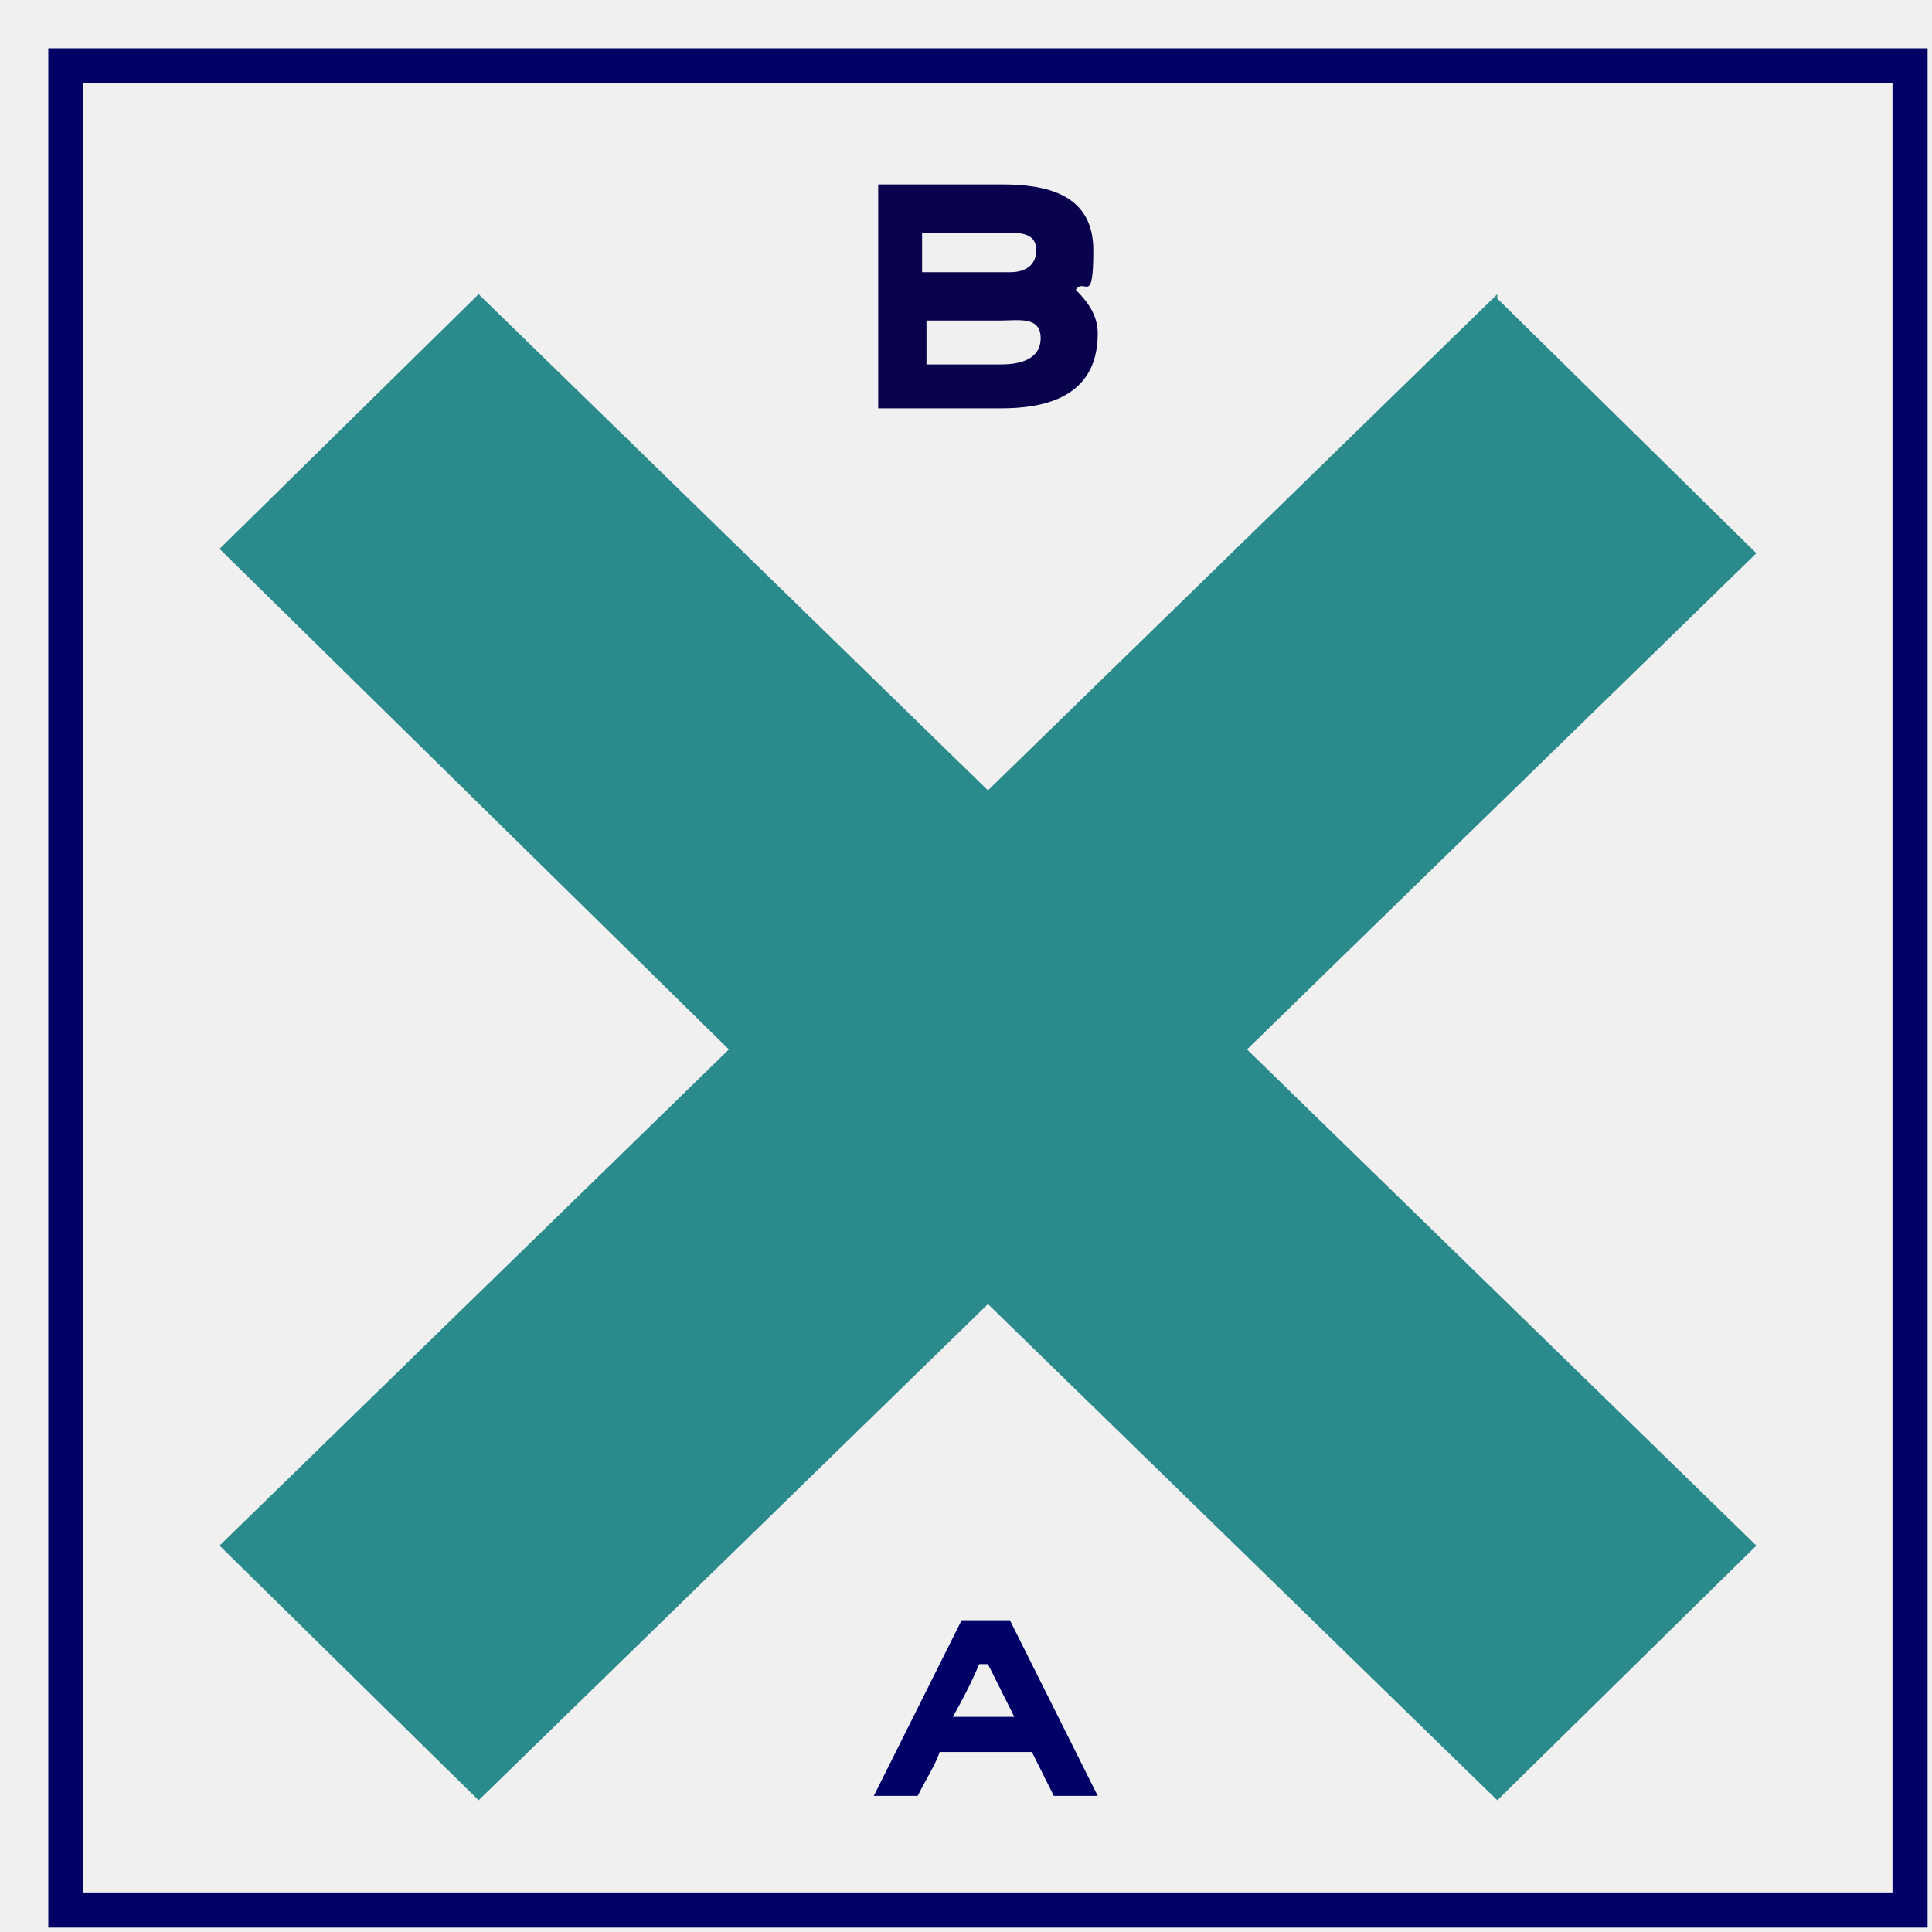
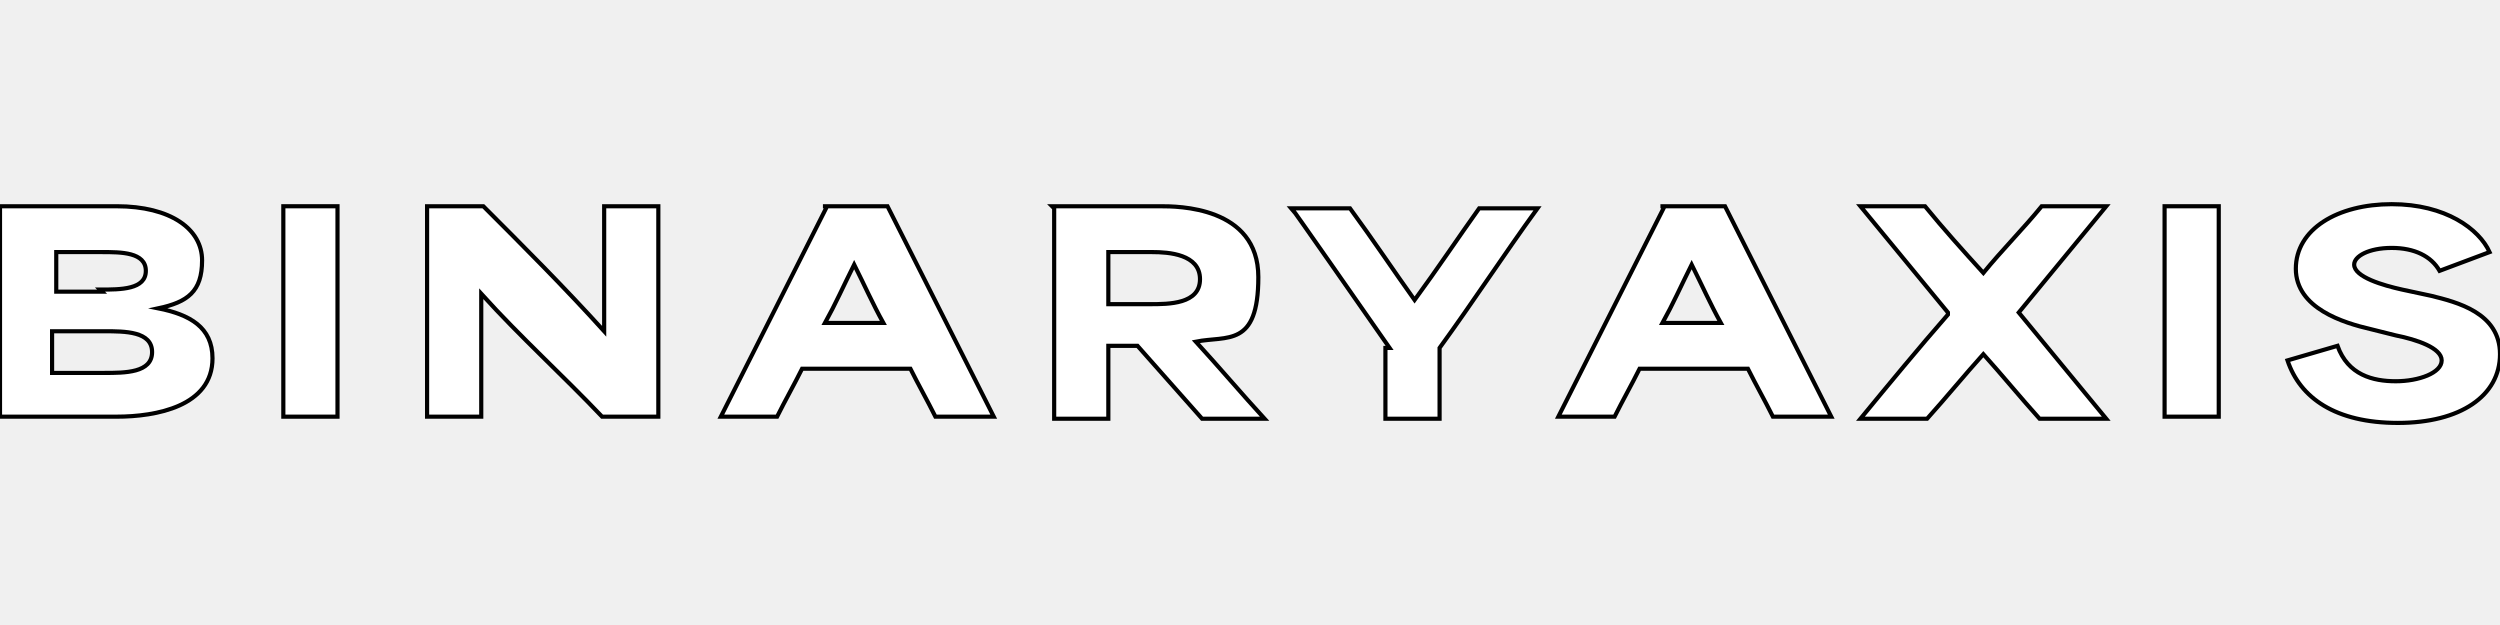
- <svg xmlns="http://www.w3.org/2000/svg" id="Layer_1" version="1.1" viewBox="0 0 44 44">
+ <svg xmlns="http://www.w3.org/2000/svg" id="Layer_1" version="1.1" viewBox="0 0 120 30">
  <defs>
    <style>
      .st0 {
-         fill: #010066;
-       }
- 
-       .st1 {
-         fill: #2b8a8c;
-       }
- 
-       .st2 {
-         fill: none;
-         stroke: #010066;
+         fill: #fff;
+         stroke: #000;
        stroke-miterlimit: 10;
-         stroke-width: .8px;
-       }
- 
-       .st3 {
-         fill: #09034d;
+         stroke-width: .2px;
      }
    </style>
  </defs>
-   <path class="st1" d="M34.1,6.8l5.9,5.8-11.6,11.3,11.6,11.3-5.9,5.8-11.6-11.3-11.6,11.3-5.9-5.8,11.6-11.3L5,12.5l5.9-5.8,11.6,11.3,11.6-11.3Z" />
-   <rect class="st2" x="1.5" y="1.5" width="42" height="42" />
-   <path class="st3" d="M22.8,4.2c1,0,2.1.2,2.1,1.5s-.2.6-.4.9c.3.3.5.6.5,1,0,1.5-1.3,1.7-2.2,1.7h-2.8v-5.1h2.8ZM23,6.2c.4,0,.6-.2.6-.5s-.2-.4-.6-.4h-2v.9h1.9ZM21.1,8.3s1.5,0,1.7,0c.4,0,.9-.1.9-.6s-.5-.4-.9-.4h-1.7v1Z" />
-   <path class="st0" d="M23.5,39.9h-2.1c-.1.3-.3.6-.5,1h-1l2-4h1.1l2,4h-1l-.5-1ZM21.8,39.1h1.3l-.6-1.2h-.2c0,0-.2.5-.6,1.2Z" />
+   <path class="st0" d="M0,9.9h5.6c2.6,0,4.1,1.1,4.1,2.6s-.7,2-2.1,2.3h0c1.5.3,2.6.9,2.6,2.4,0,2.3-2.7,2.8-4.6,2.8H0v-10.1ZM4.8,13.9c1,0,2.2,0,2.2-.9s-1.2-.9-2.1-.9h-2.2v1.9h2.2ZM5,17.9c1,0,2.3,0,2.3-1s-1.3-1-2.3-1h-2.5v2h2.4Z" />
+   <path class="st0" d="M13.6,9.9h2.6v10.1h-2.6v-10.1Z" />
+   <path class="st0" d="M20.5,9.9h2.7c1.9,1.9,3.9,3.9,5.8,6h0v-6h2.6v10.1h-2.7c-1.9-2-3.9-3.8-5.8-5.9h0v5.9h-2.6v-10.1Z" />
+   <path class="st0" d="M39.5,9.9h3.1l5.1,10.1h-2.8c-.4-.8-.8-1.5-1.2-2.3h-5.2c-.4.8-.8,1.5-1.2,2.3h-2.7l5.1-10.1ZM42.4,15.5c-.5-.9-.9-1.8-1.4-2.8h0c-.5,1-.9,1.9-1.4,2.8h2.8Z" />
+   <path class="st0" d="M50.5,9.9h5.2c.8,0,4.7,0,4.7,3.4s-1.5,2.8-3,3.1h0c1.1,1.2,2.2,2.5,3.3,3.7h-3l-3.1-3.5h-1.4v3.5h-2.6v-10.1ZM55.2,14.6c.9,0,2.4,0,2.4-1.2s-1.5-1.3-2.3-1.3h-2.1v2.5h2.1Z" />
+   <path class="st0" d="M66.7,16.7c-1.4-2-4.6-6.6-4.7-6.7h2.8c1.1,1.5,2.1,3,3.1,4.4h0c1.1-1.5,2.1-3,3.1-4.4h2.8c-1.6,2.2-3.1,4.5-4.7,6.7v3.4h-2.6v-3.4Z" />
+   <path class="st0" d="M79.7,9.9h3.1l5.1,10.1h-2.8c-.4-.8-.8-1.5-1.2-2.3h-5.2c-.4.8-.8,1.5-1.2,2.3h-2.7l5.1-10.1ZM82.6,15.5c-.5-.9-.9-1.8-1.4-2.8h0c-.5,1-.9,1.9-1.4,2.8h2.8Z" />
+   <path class="st0" d="M93.5,15h0c-1.4-1.7-2.8-3.4-4.2-5.1h3.1c.9,1.1,1.8,2.1,2.8,3.2h0c.9-1.1,1.9-2.1,2.8-3.2h3.1c-1.4,1.7-2.8,3.4-4.2,5.1h0c1.4,1.7,2.8,3.4,4.2,5.1h-3.2c-.9-1-1.8-2.1-2.7-3.1h0c-.9,1-1.8,2.1-2.7,3.1h-3.2c1.4-1.7,2.8-3.4,4.2-5Z" />
+   <path class="st0" d="M103.9,9.9h2.6v10.1h-2.6v-10.1Z" />
+   <path class="st0" d="M109.8,17.3l2.4-.7c.5,1.4,1.7,1.7,2.8,1.7s2.2-.4,2.2-1-1.2-1-2.2-1.2l-1.2-.3c-1.3-.3-3.6-1-3.6-2.9s2-3.1,4.6-3.1,4.2,1.2,4.7,2.3l-2.4.9c-.4-.7-1.2-1.1-2.3-1.1s-1.8.4-1.8.8c0,.6,1.4,1,2.3,1.2l1.4.3c1.2.3,3.3.8,3.3,2.8s-1.9,3.3-4.9,3.3-4.7-1.2-5.3-3Z" />
</svg>
